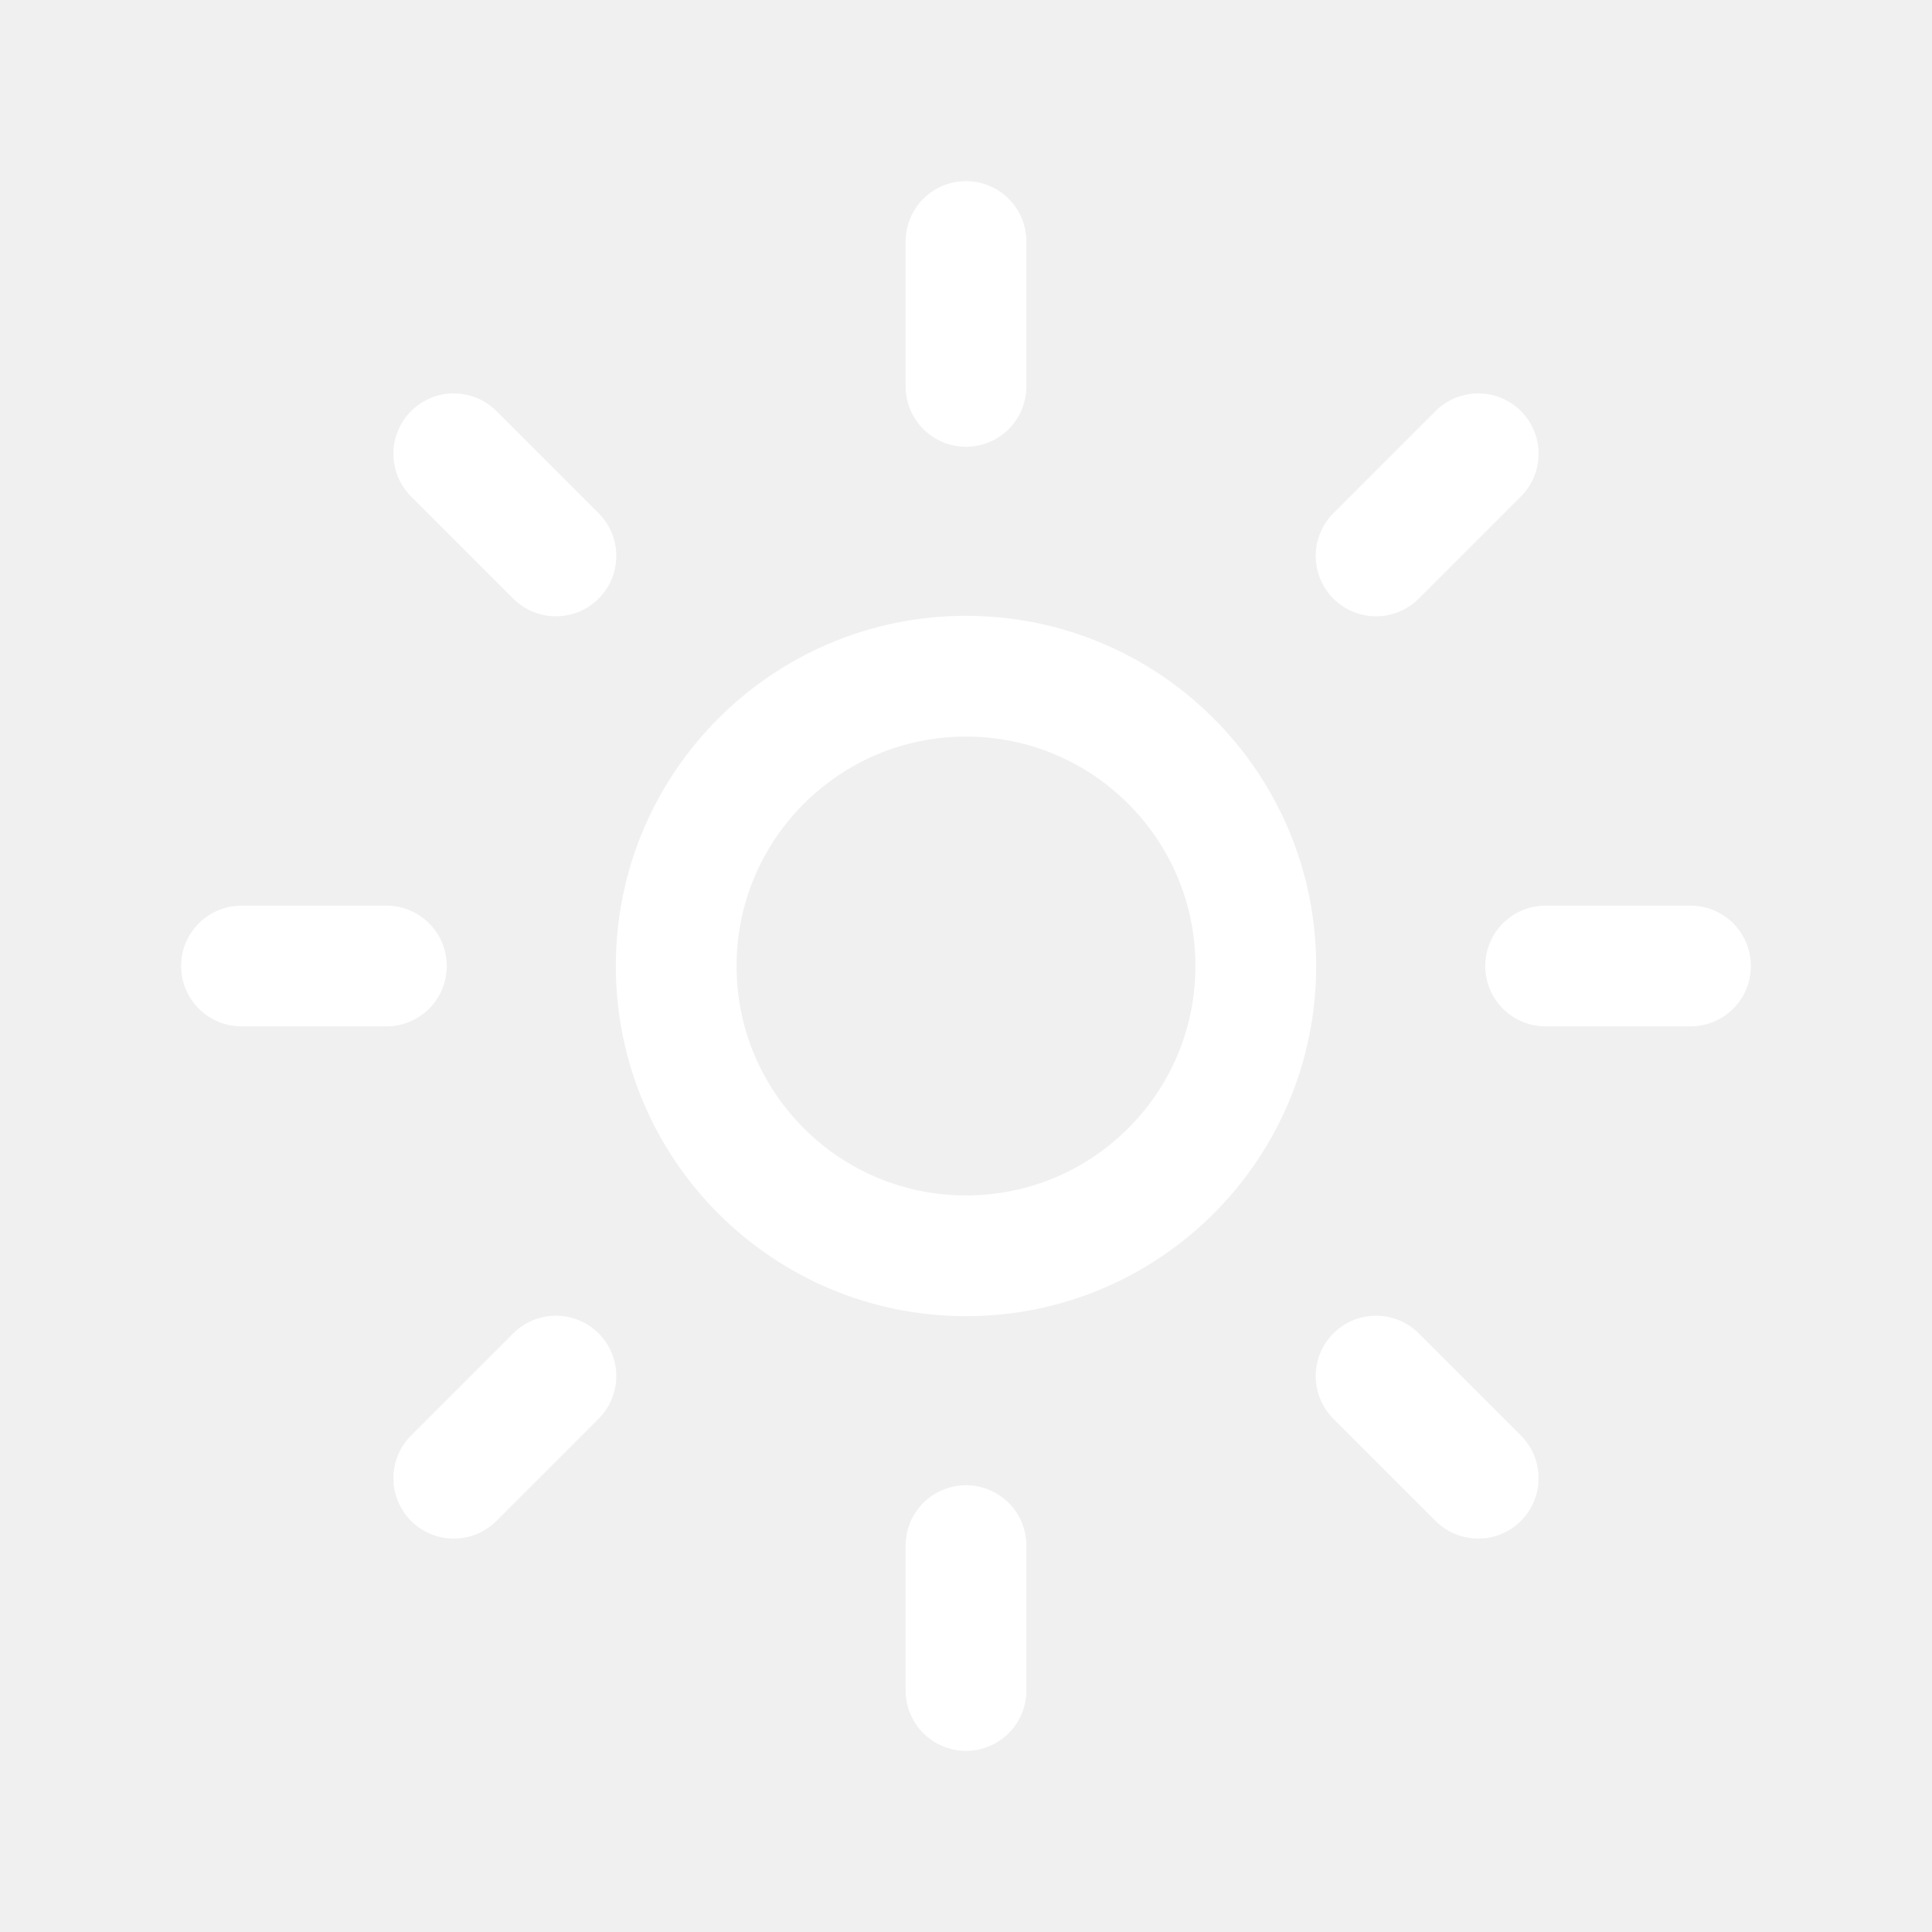
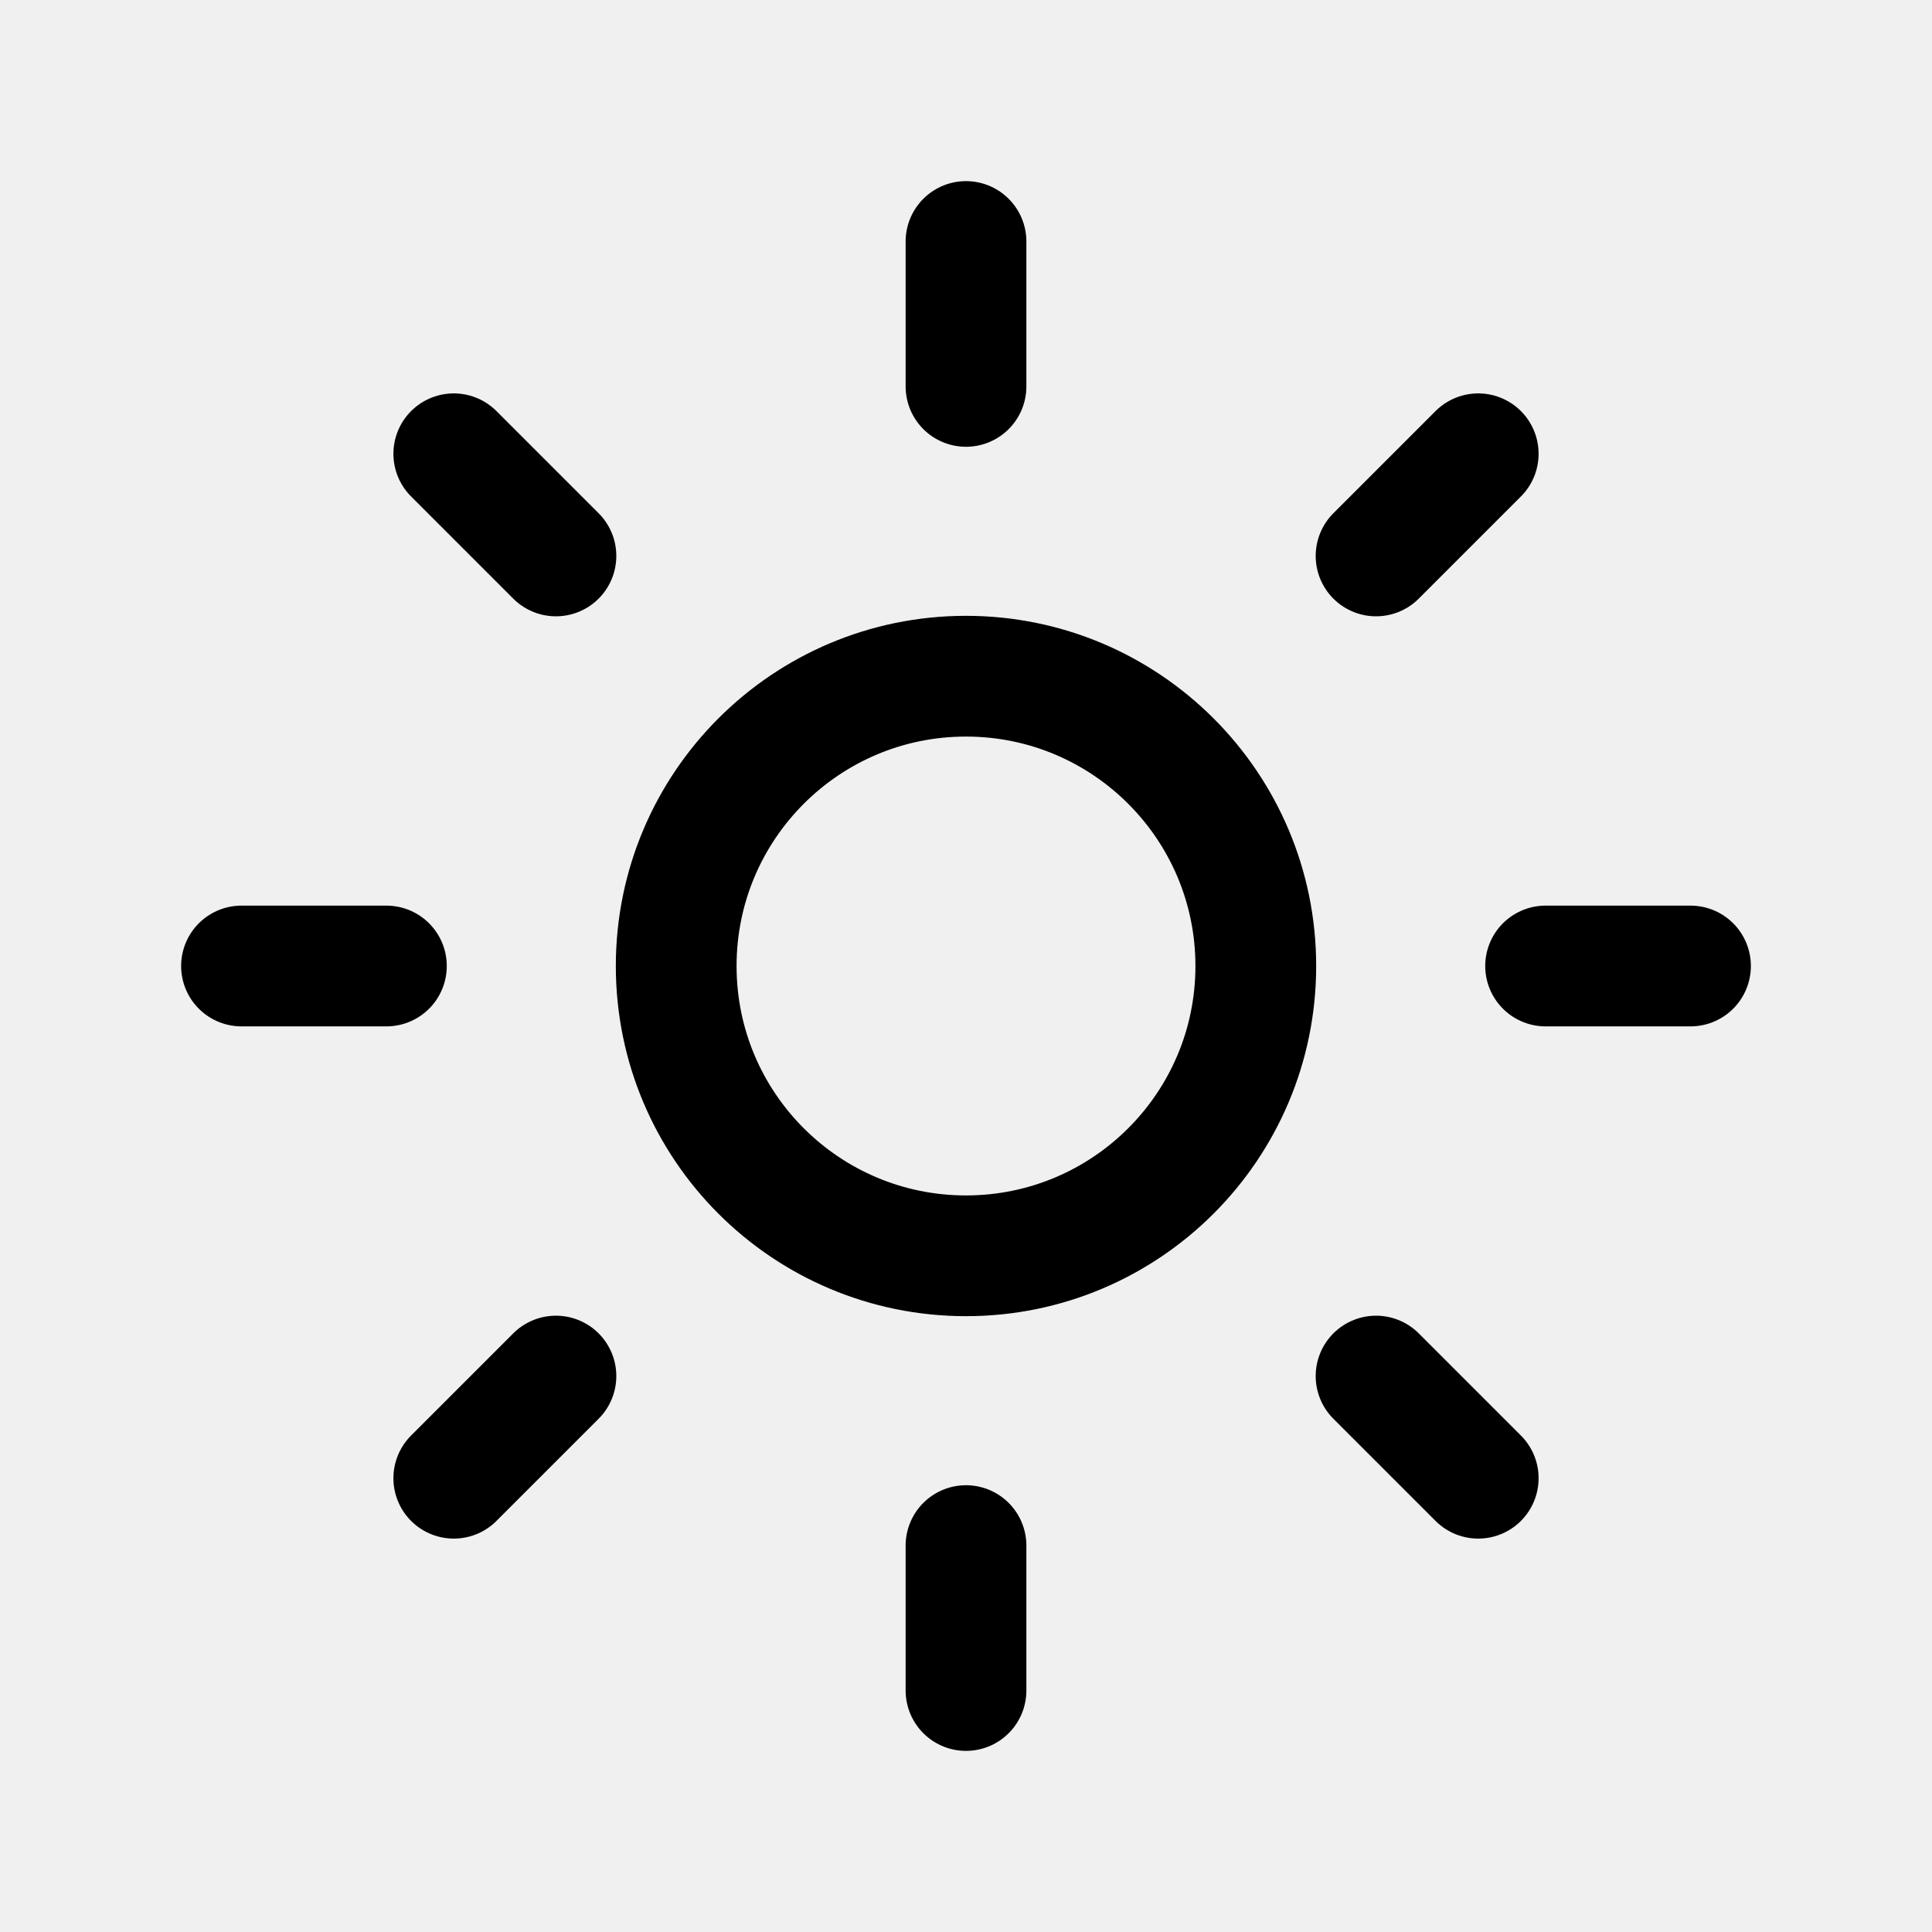
<svg xmlns="http://www.w3.org/2000/svg" width="16" height="16" viewBox="0 0 16 16" fill="none">
-   <path d="M8 10.4C9.326 10.4 10.4 9.326 10.4 8C10.4 6.675 9.326 5.6 8 5.6C6.675 5.6 5.6 6.675 5.6 8C5.6 9.326 6.675 10.4 8 10.4Z" stroke="white" stroke-linecap="round" stroke-linejoin="round" />
-   <path d="M8 2V3.2M8 12.8V14M3.758 3.758L4.604 4.604M11.396 11.396L12.242 12.242M2 8H3.2M12.8 8H14M4.604 11.396L3.758 12.242M12.242 3.758L11.396 4.604" stroke="white" stroke-linecap="round" stroke-linejoin="round" />
+   <path d="M8 10.4C9.325 10.4 10.4 9.326 10.4 8C10.4 6.675 9.325 5.6 8 5.6C6.674 5.6 5.6 6.675 5.6 8C5.6 9.326 6.674 10.4 8 10.4Z" stroke="currentColor" fill="transparent" stroke-linecap="round" stroke-linejoin="round" />
+   <path d="M8 2V3.2M8 12.8V14M3.758 3.758L4.604 4.604M11.396 11.396L12.242 12.242M2 8H3.2M12.8 8H14M4.604 11.396L3.758 12.242M12.242 3.758L11.396 4.604" stroke="currentColor" stroke-linecap="round" stroke-linejoin="round" />
</svg>
